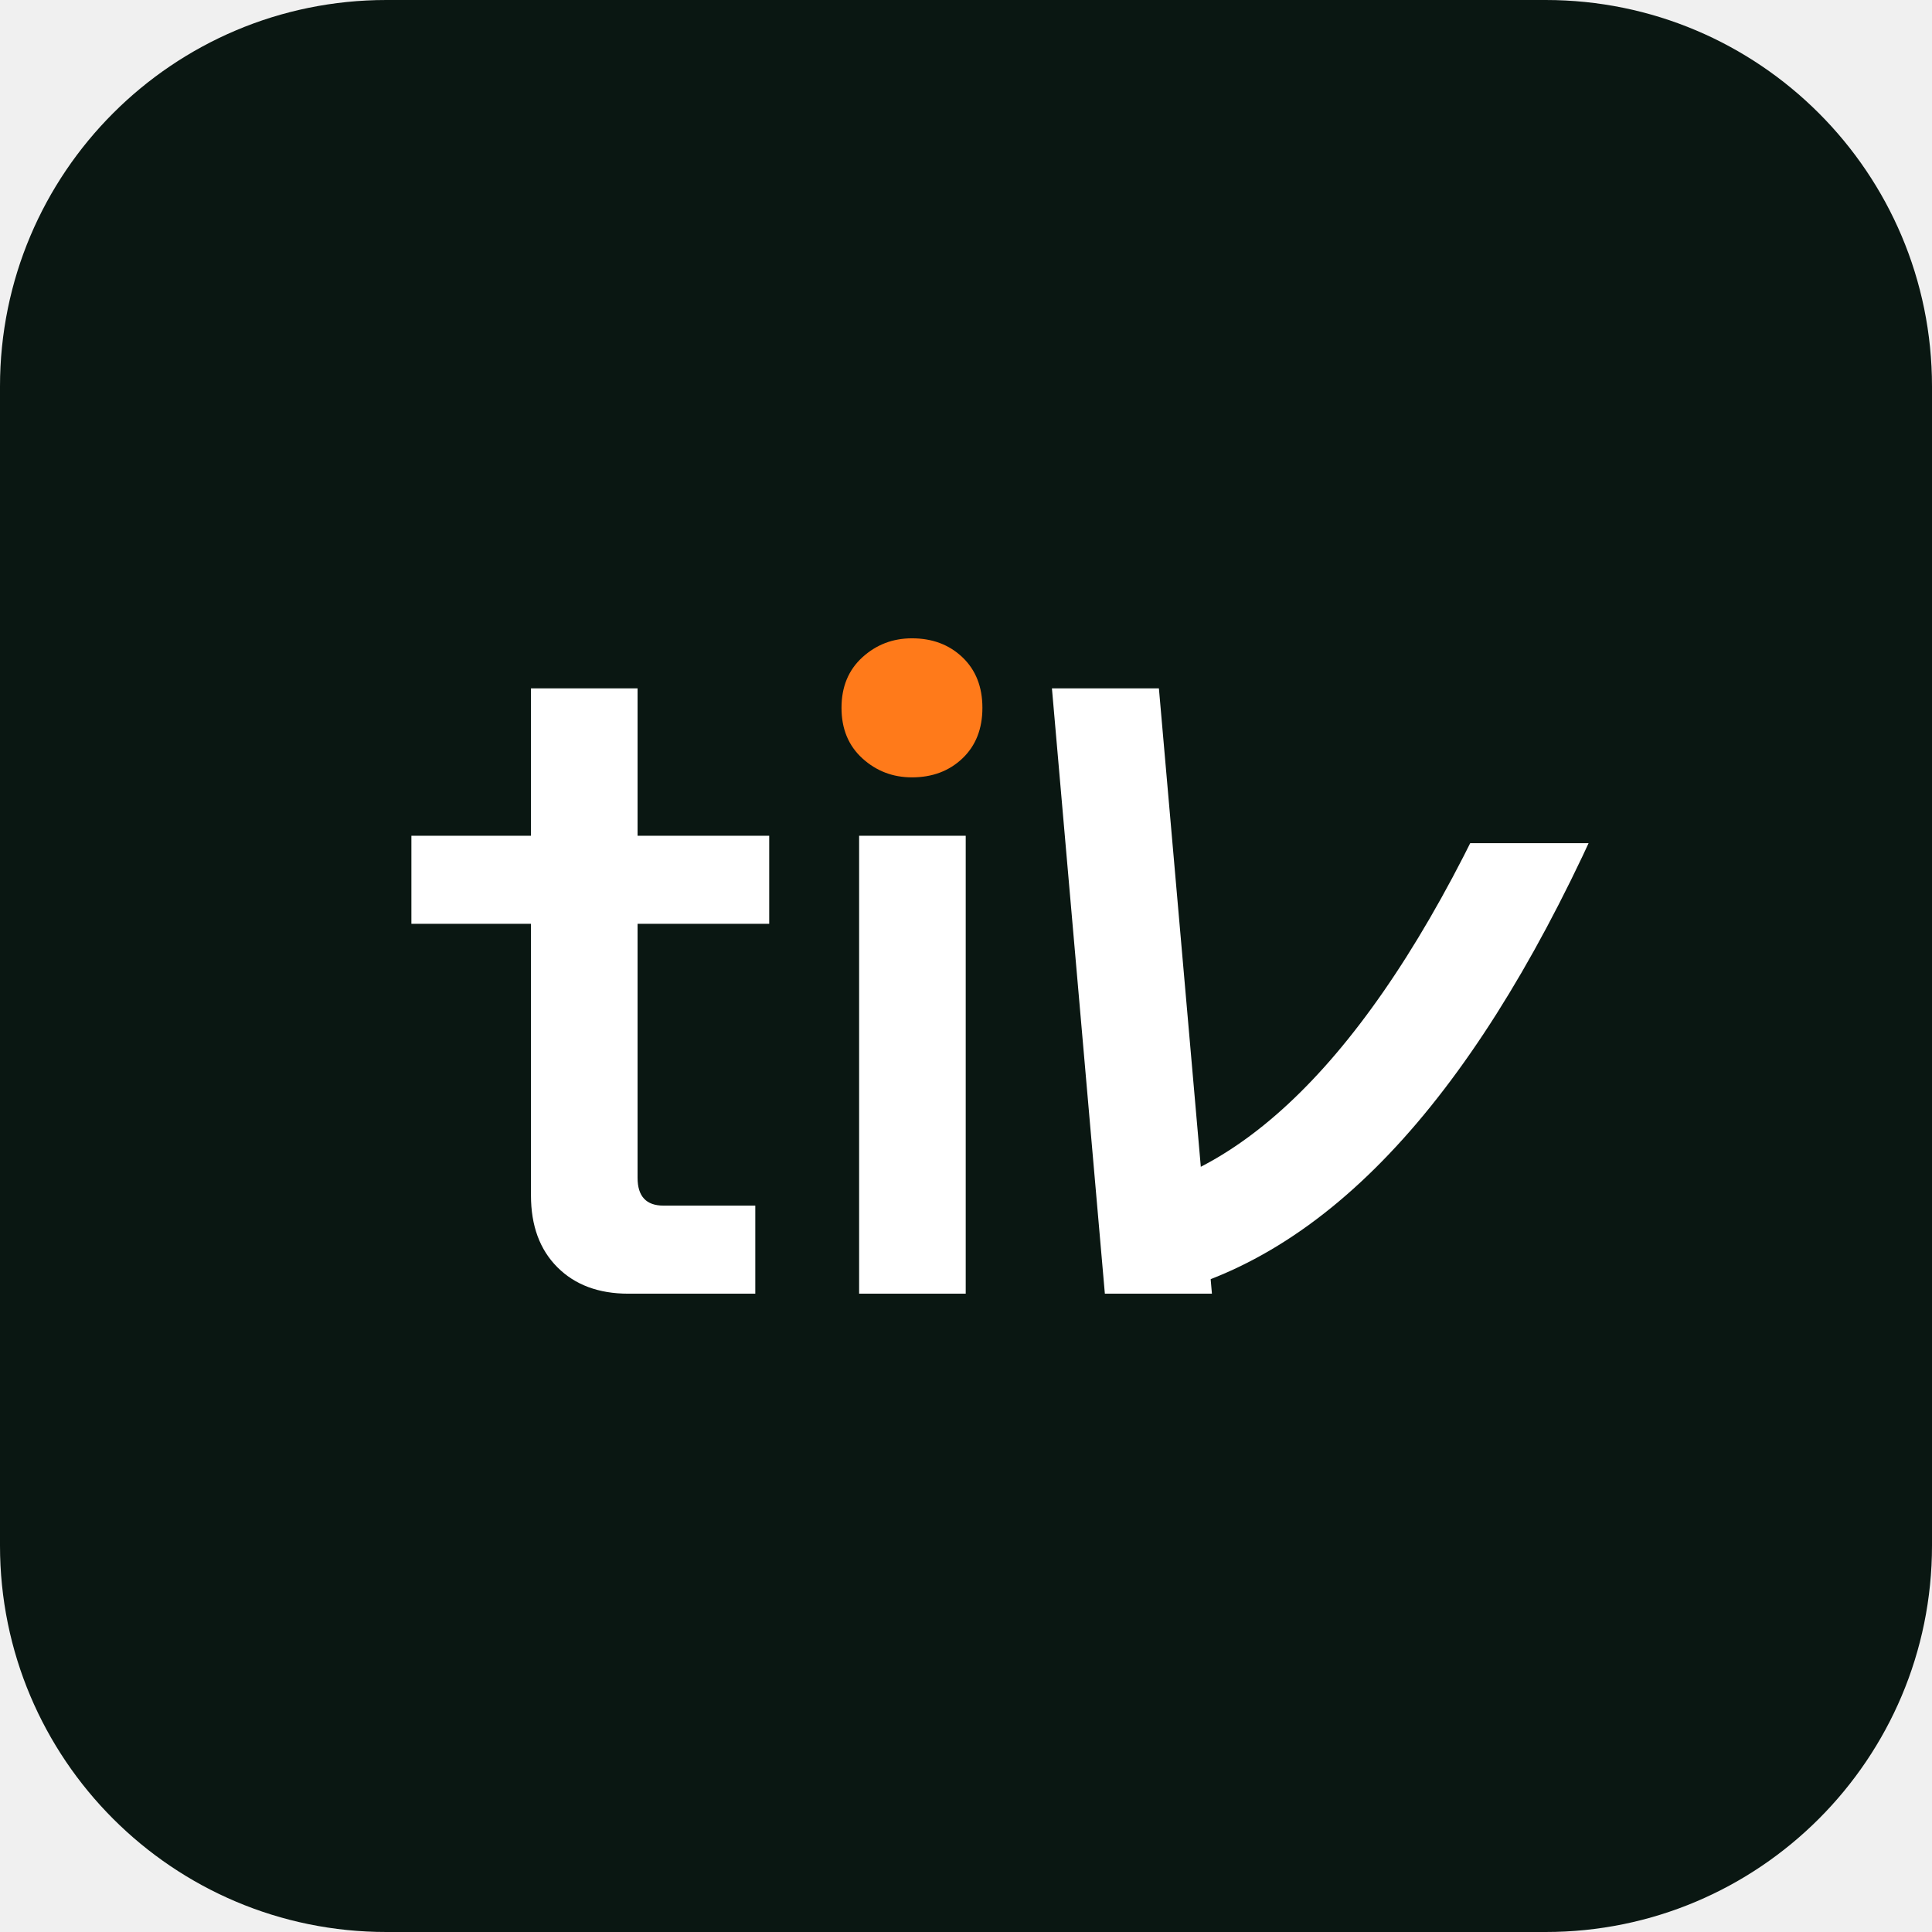
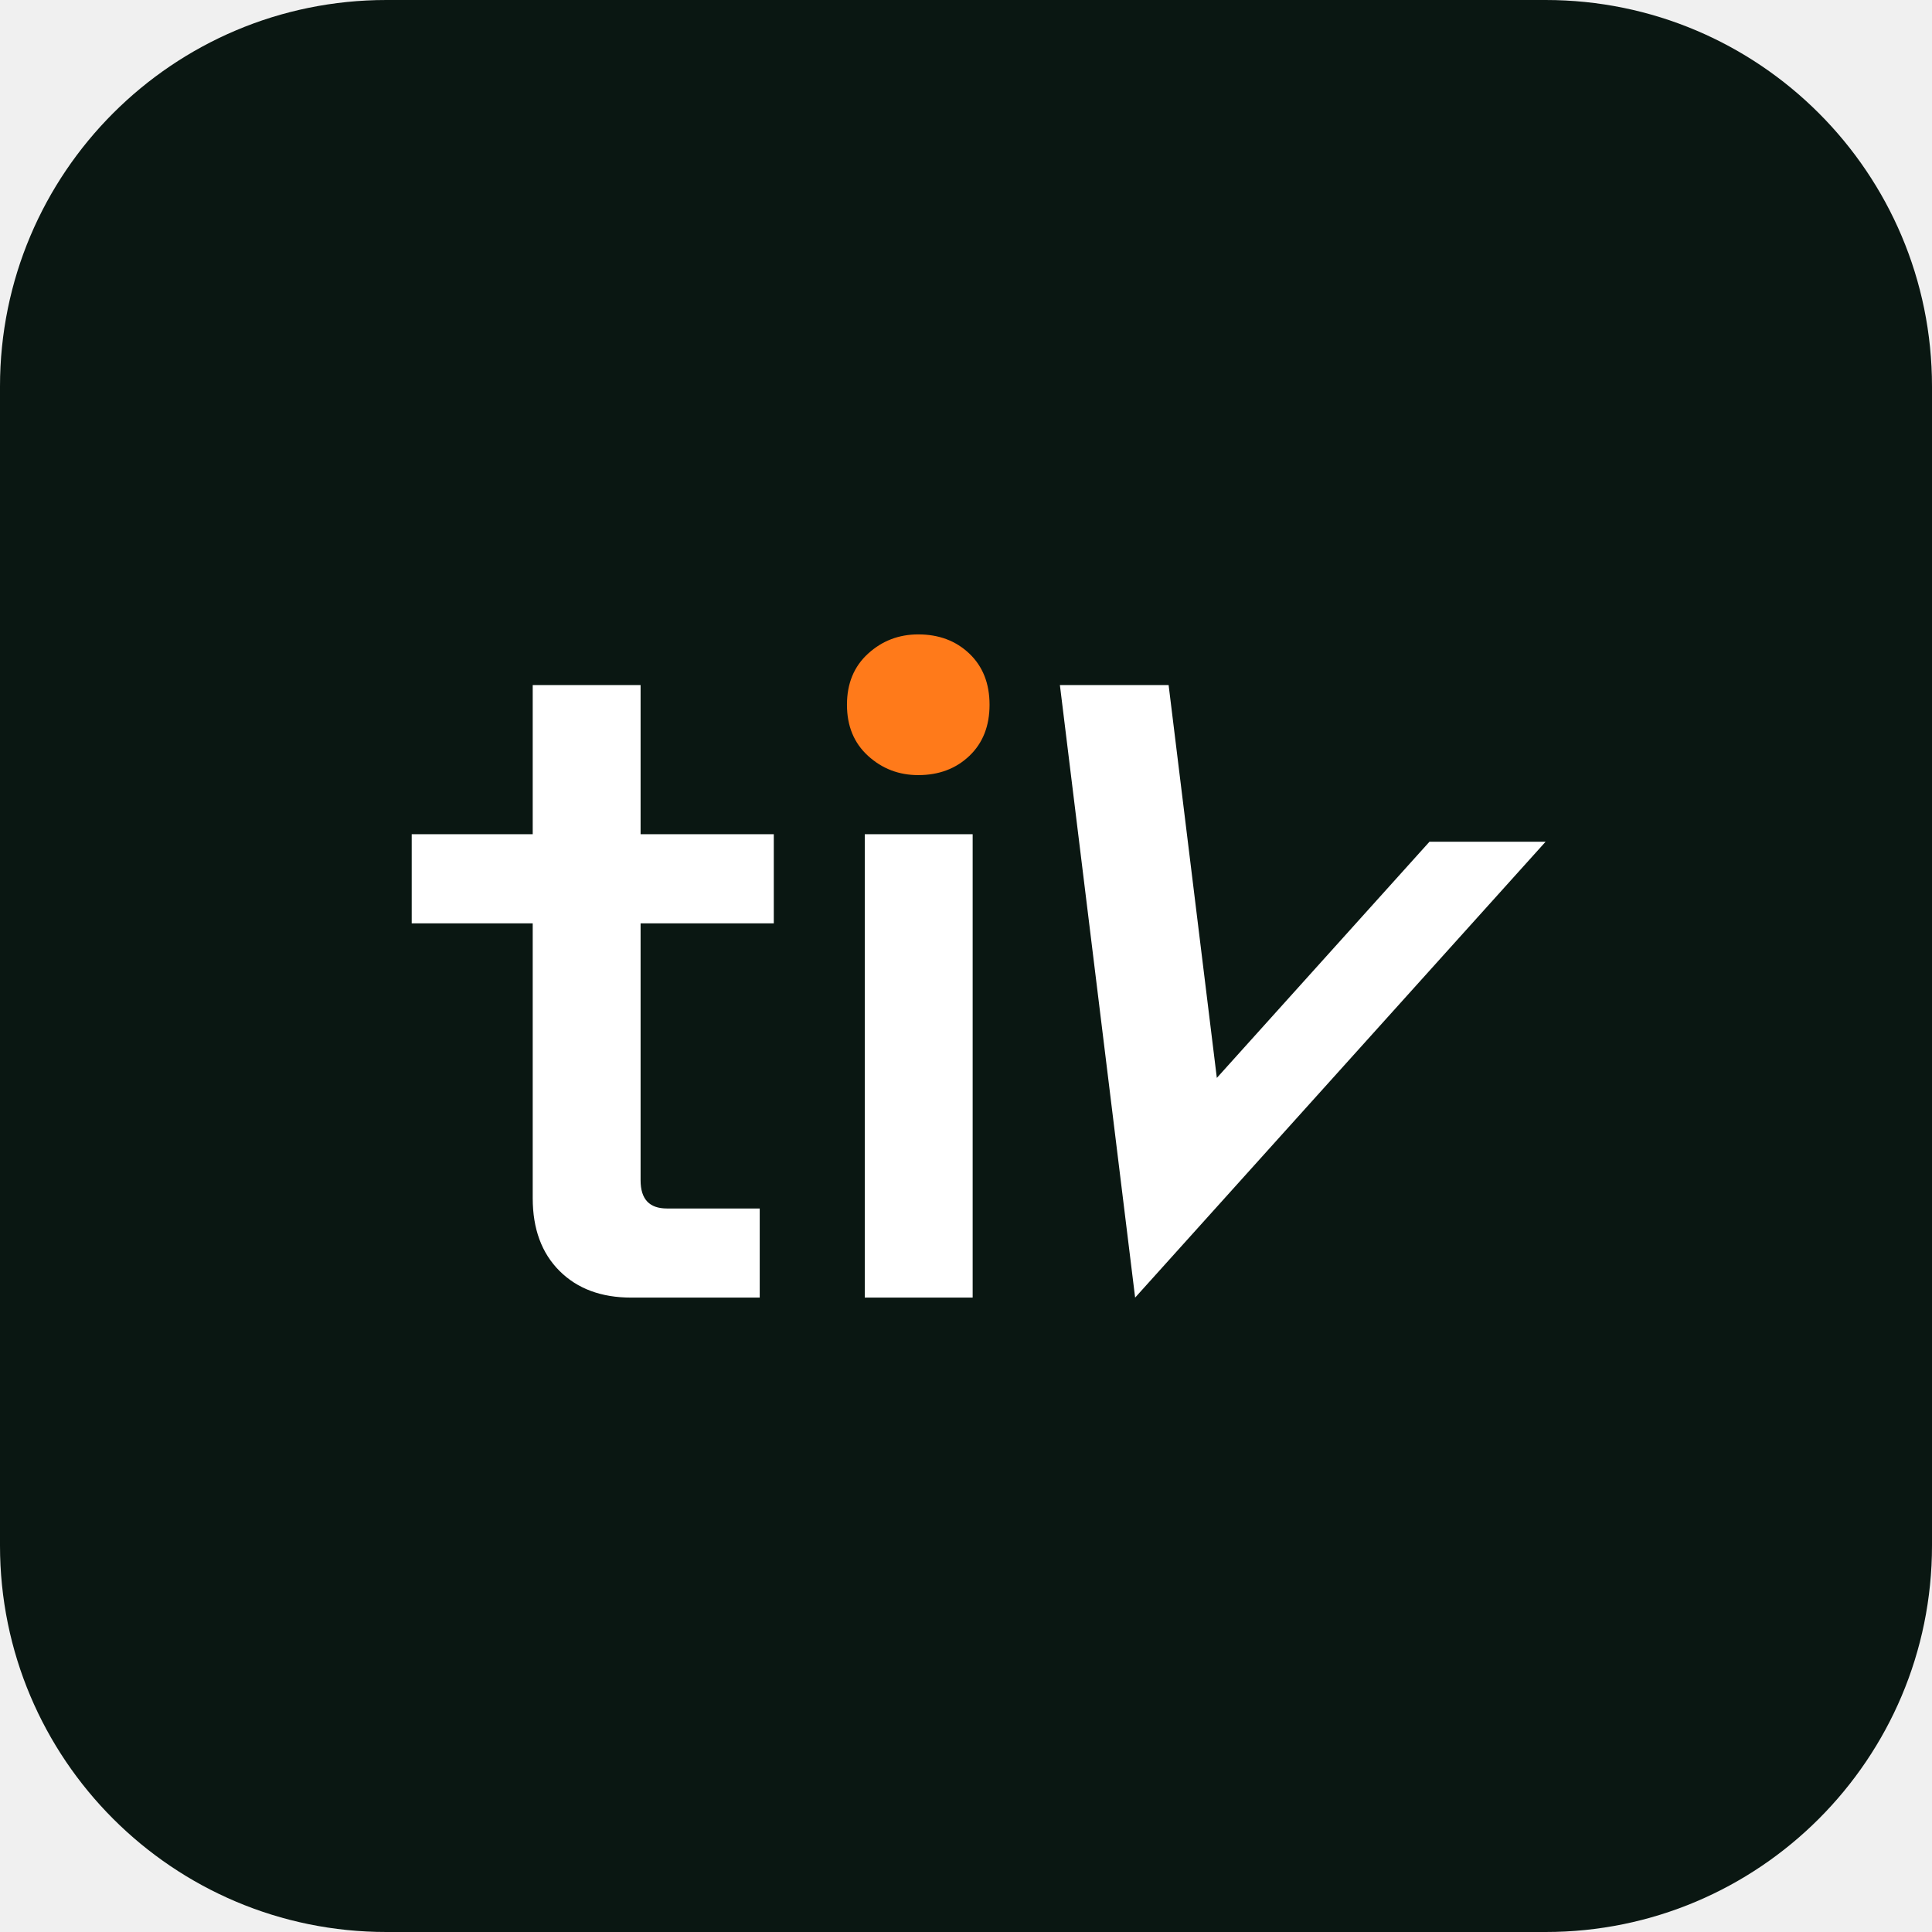
- <svg xmlns="http://www.w3.org/2000/svg" viewBox="0 0 208.42 208.42" role="img" aria-label="tikalgo">
-   <rect width="208.42" height="208.42" rx="41.68" fill="#0A1712" />
-   <g transform="translate(41.68 139.56)">
+ <svg xmlns="http://www.w3.org/2000/svg" viewBox="0 0 205.96 205.96" role="img" aria-label="tikalgo">
+   <rect width="205.96" height="205.96" rx="41.19" fill="#0A1712" />
+   <g transform="translate(41.19 138.33)">
    <path d="M39.80 0L26.10 0Q21.30 0 18.45-2.85Q15.60-5.70 15.60-10.60L15.60-39.90L2.70-39.90L2.70-49.40L15.60-49.40L15.60-65.30L27.10-65.30L27.10-49.40L41.30-49.40L41.30-39.90L27.10-39.90L27.10-12.50Q27.10-9.50 29.90-9.50L39.80-9.50M62.50 0L51 0L51-49.40L62.50-49.40" fill="#FFFFFF" />
    <clipPath id="tk">
      <rect x="-1000" y="-48.60" width="3000" height="3000" />
    </clipPath>
-     <path d="M71.80 -65.30 L83.34 -65.30 L89.06 0 L77.51 0 Z" fill="#FFFFFF" />
-     <path d="M83.28 -5.75 Q108.25 -12.55 127.50 -57.80" fill="none" stroke="#FFFFFF" stroke-width="11.50" clip-path="url(#tk)" />
+     <path d="M79.82 0.00 L71.80 -65.30 L83.39 -65.30 L88.53 -23.42 L111.20 -48.60 L123.58 -48.60 Z" fill="#FFFFFF" />
+     <path d="M0 0" fill="none" stroke="#FFFFFF" stroke-width="0.01" clip-path="url(#tk)" />
    <path d="M56.70-55.70Q53.60-55.70 51.35-57.75Q49.10-59.80 49.10-63.20Q49.10-66.60 51.35-68.65Q53.60-70.70 56.70-70.70Q60-70.70 62.15-68.65Q64.30-66.60 64.30-63.20Q64.30-59.80 62.15-57.75Q60-55.70 56.70-55.70" fill="#FF7A1A" />
  </g>
</svg>
